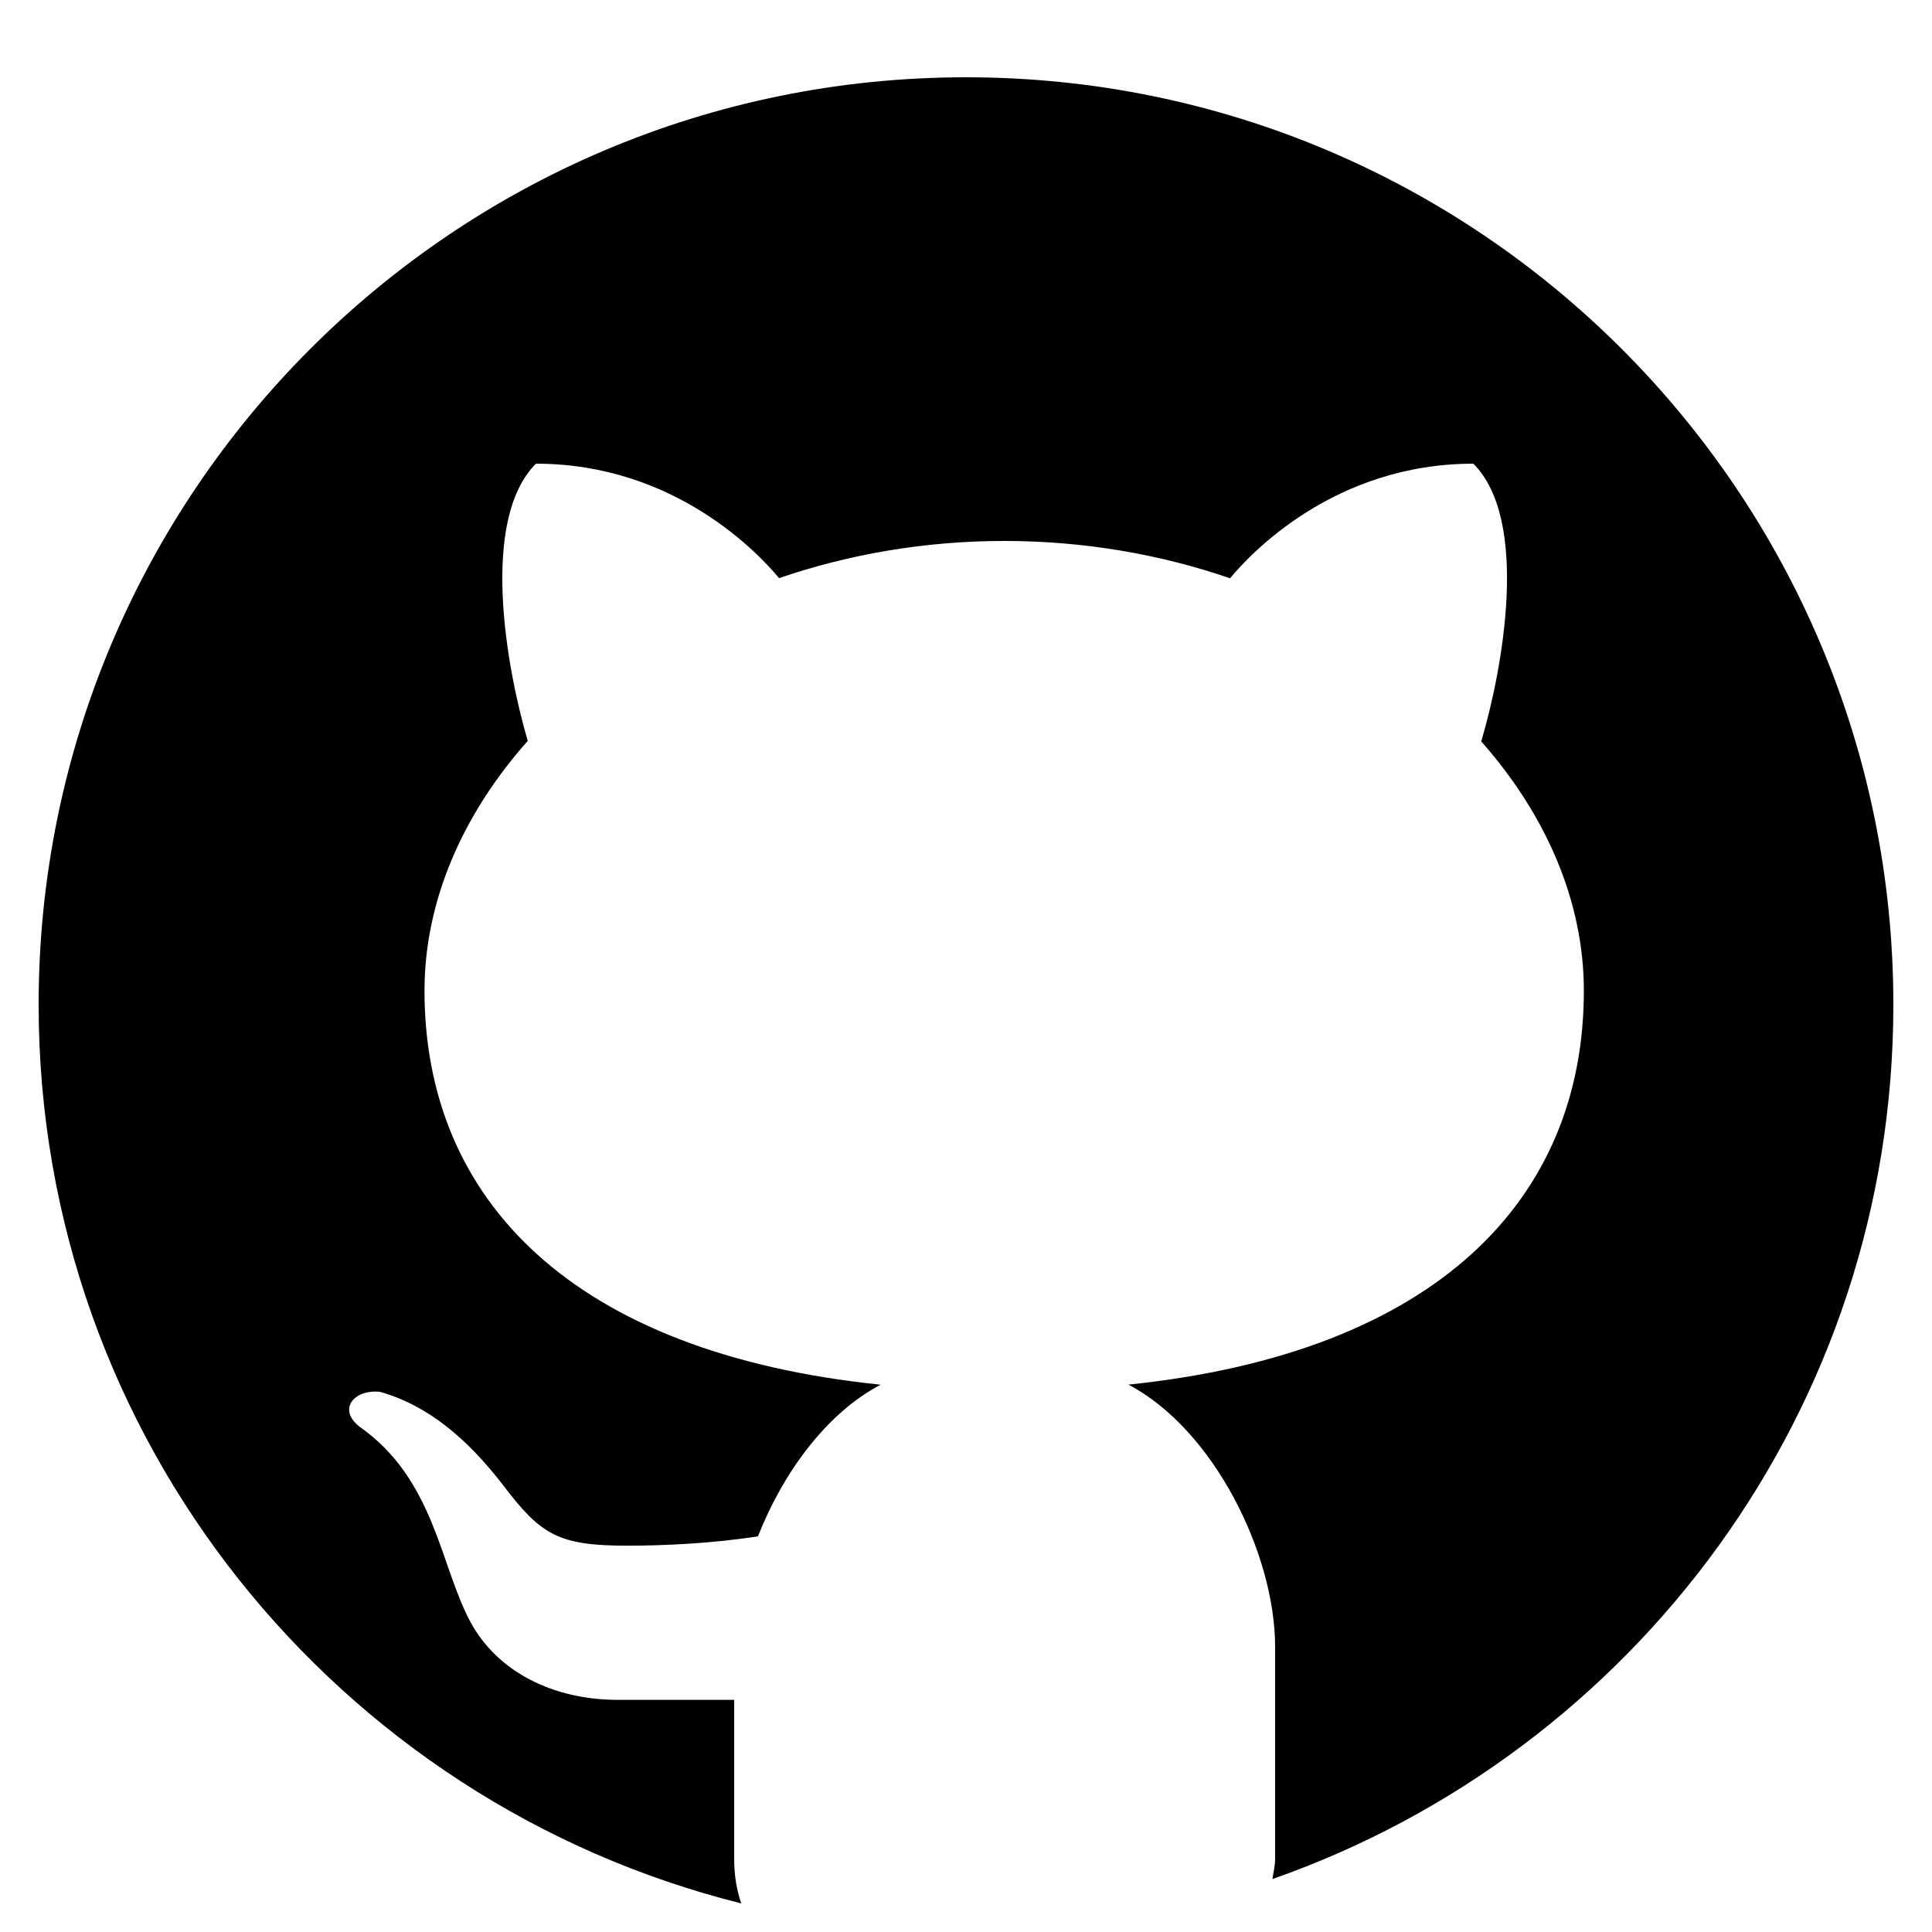
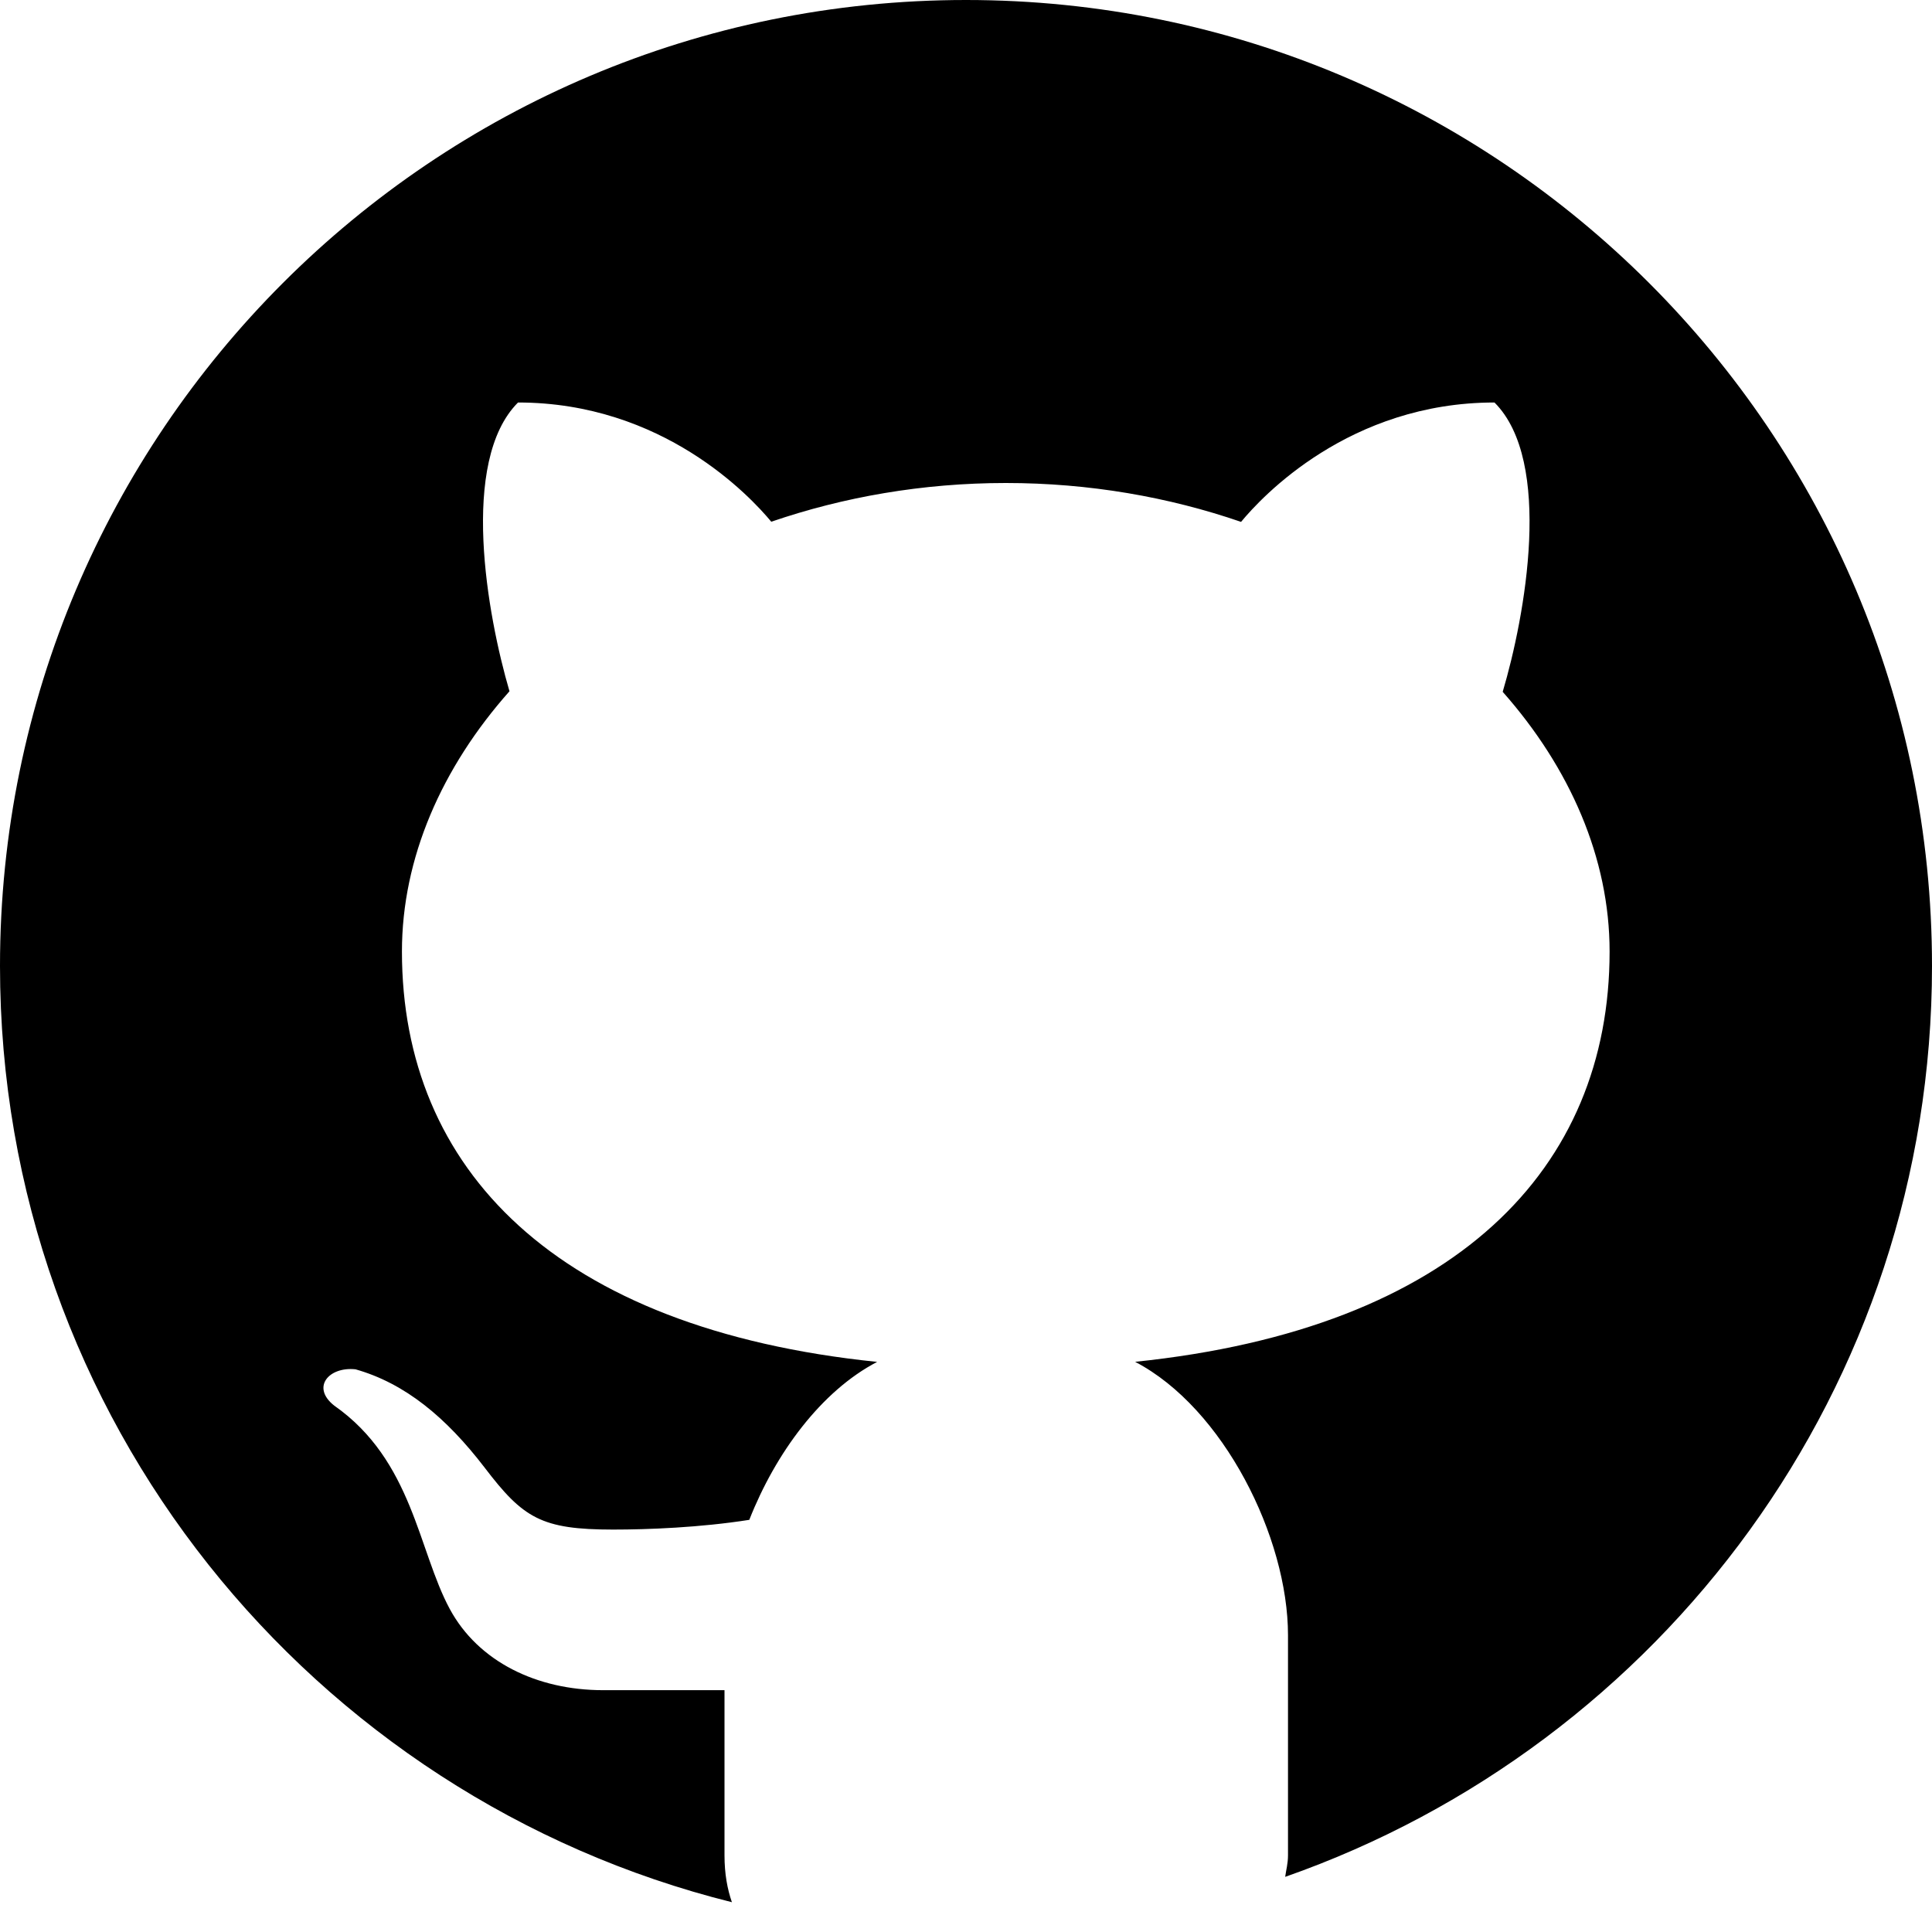
- <svg xmlns="http://www.w3.org/2000/svg" fill="inherit" viewBox="3 2 24 25" width="25px" height="25px">
+ <svg xmlns="http://www.w3.org/2000/svg" fill="inherit" viewBox="3 3 24 24">
  <path d="M15,3C8.373,3,3,8.373,3,15c0,5.623,3.872,10.328,9.092,11.63C12.036,26.468,12,26.28,12,26.047v-2.051 c-0.487,0-1.303,0-1.508,0c-0.821,0-1.551-0.353-1.905-1.009c-0.393-0.729-0.461-1.844-1.435-2.526 c-0.289-0.227-0.069-0.486,0.264-0.451c0.615,0.174,1.125,0.596,1.605,1.222c0.478,0.627,0.703,0.769,1.596,0.769 c0.433,0,1.081-0.025,1.691-0.121c0.328-0.833,0.895-1.6,1.588-1.962c-3.996-0.411-5.903-2.399-5.903-5.098 c0-1.162,0.495-2.286,1.336-3.233C9.053,10.647,8.706,8.73,9.435,8c1.798,0,2.885,1.166,3.146,1.481C13.477,9.174,14.461,9,15.495,9 c1.036,0,2.024,0.174,2.922,0.483C18.675,9.17,19.763,8,21.565,8c0.732,0.731,0.381,2.656,0.102,3.594 c0.836,0.945,1.328,2.066,1.328,3.226c0,2.697-1.904,4.684-5.894,5.097C18.199,20.49,19,22.1,19,23.313v2.734 c0,0.104-0.023,0.179-0.035,0.268C23.641,24.676,27,20.236,27,15C27,8.373,21.627,3,15,3z" />
</svg>
